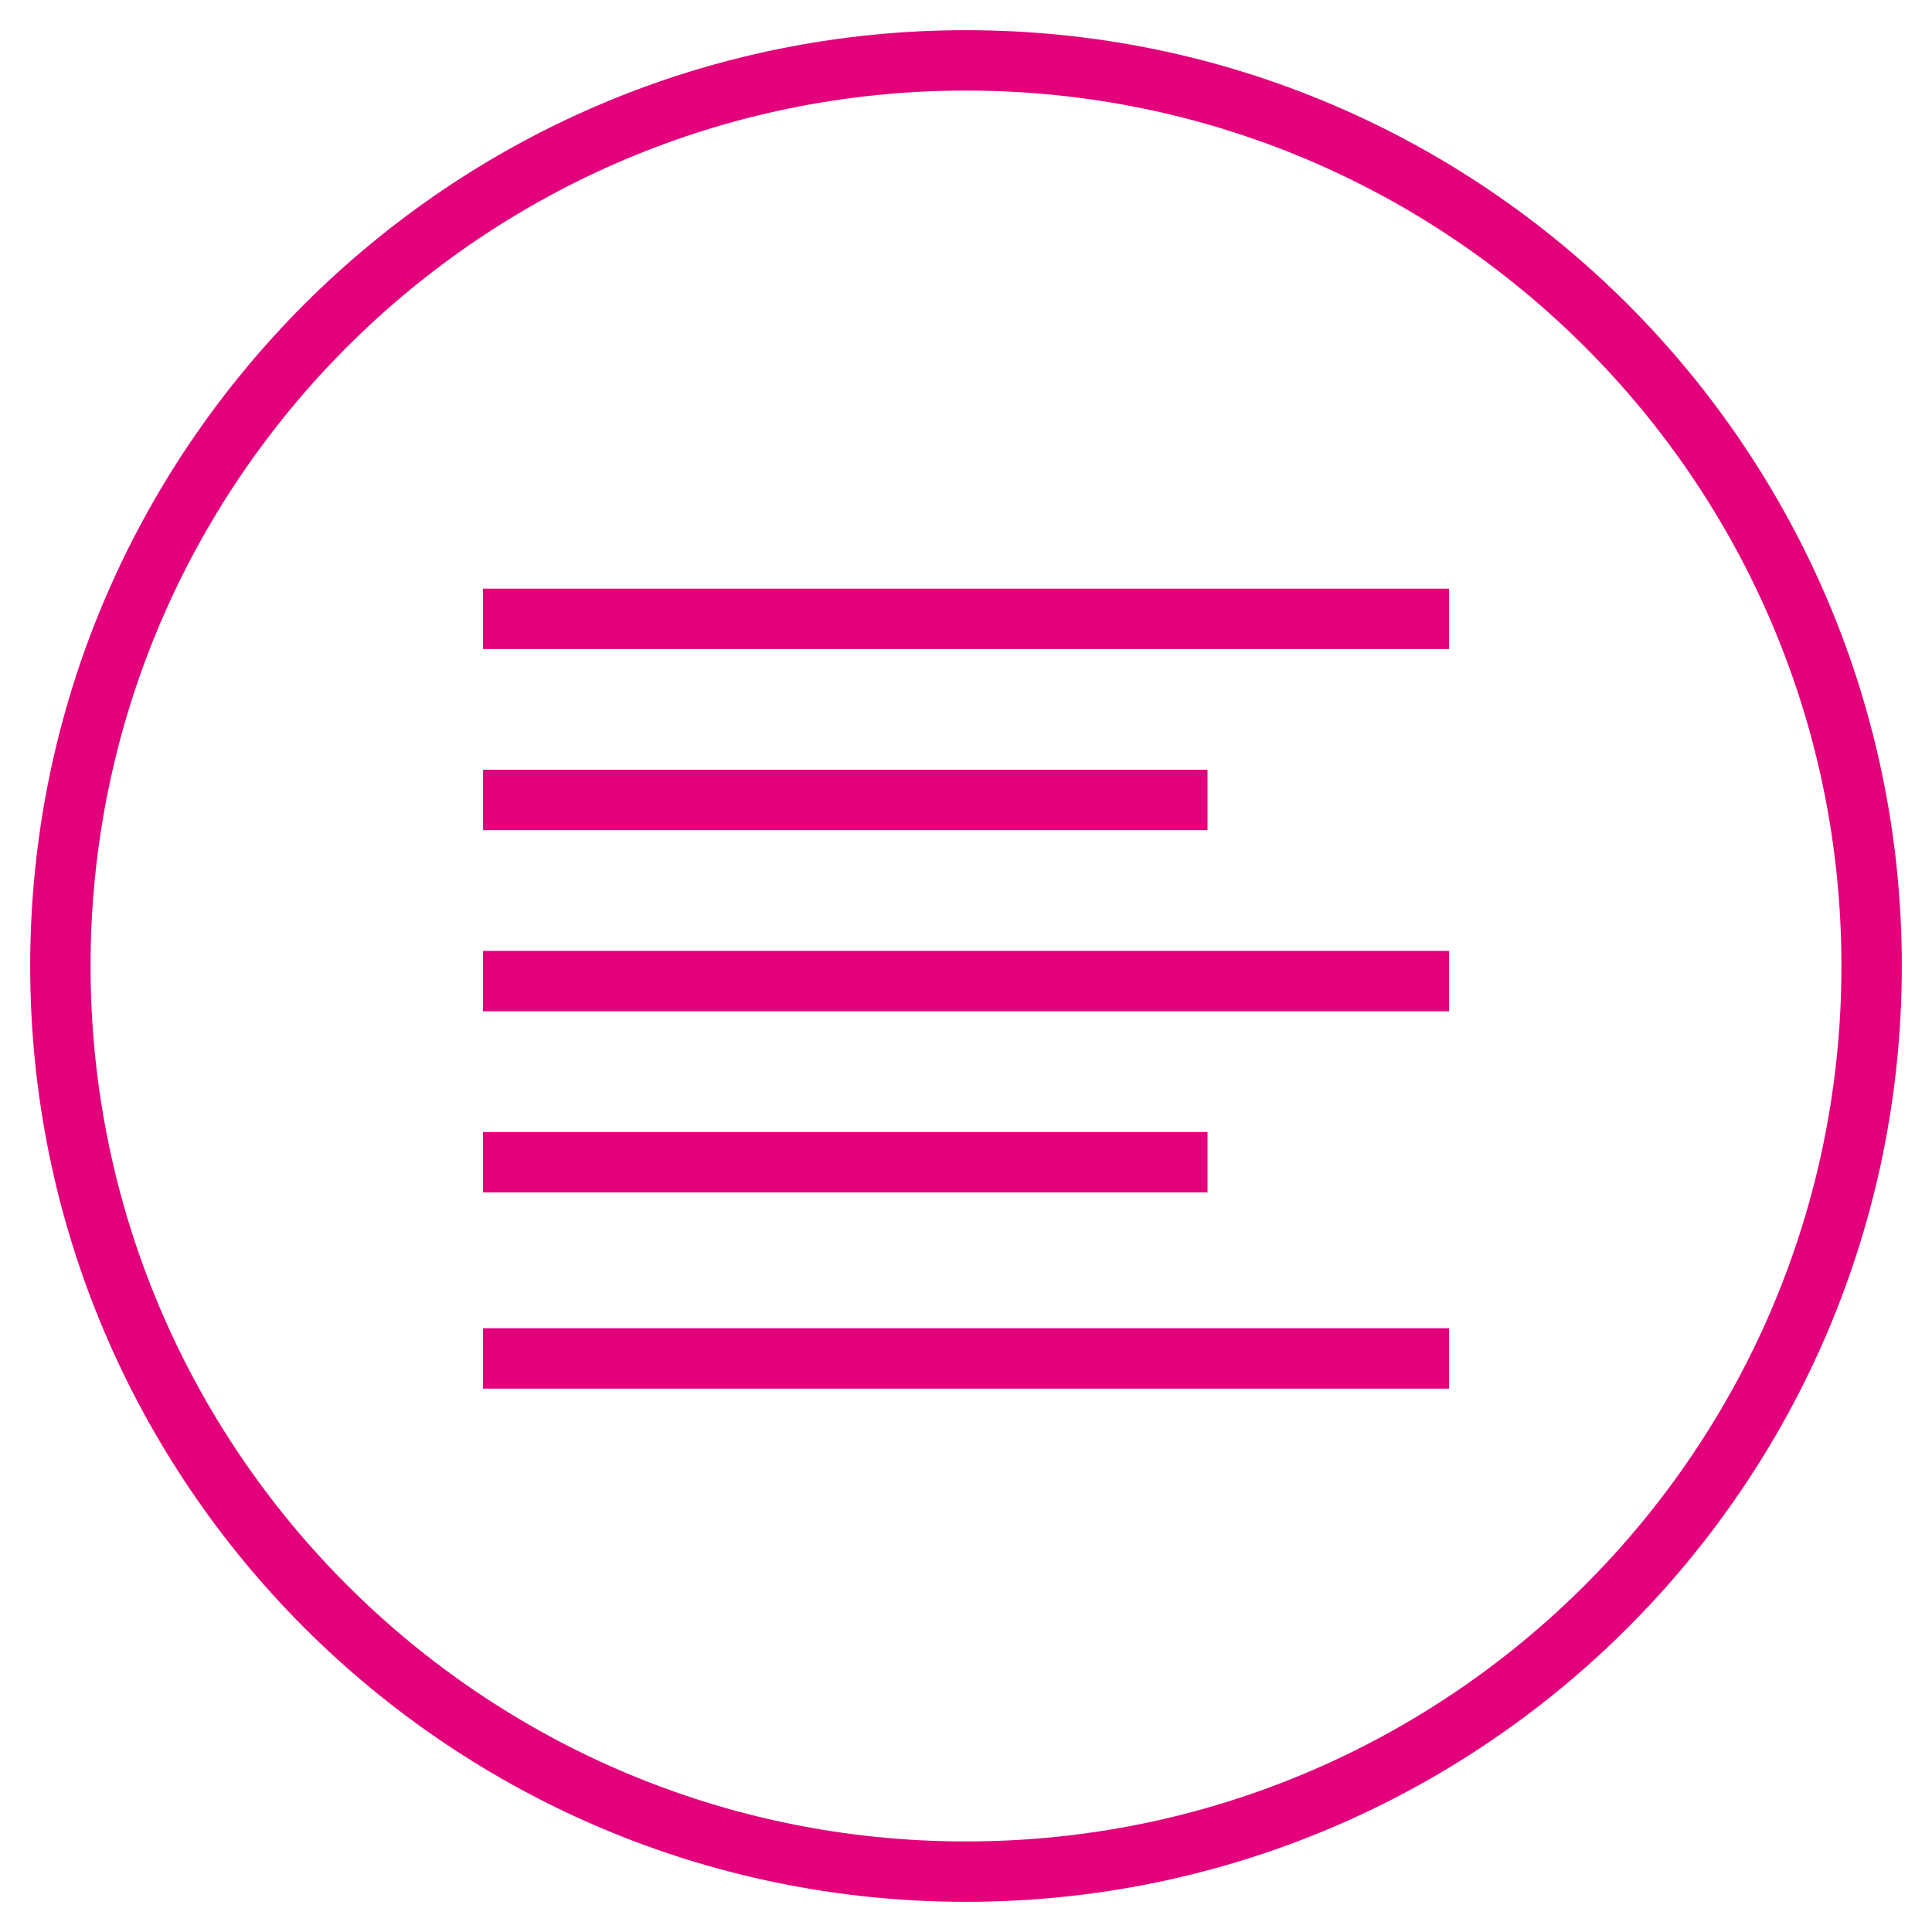
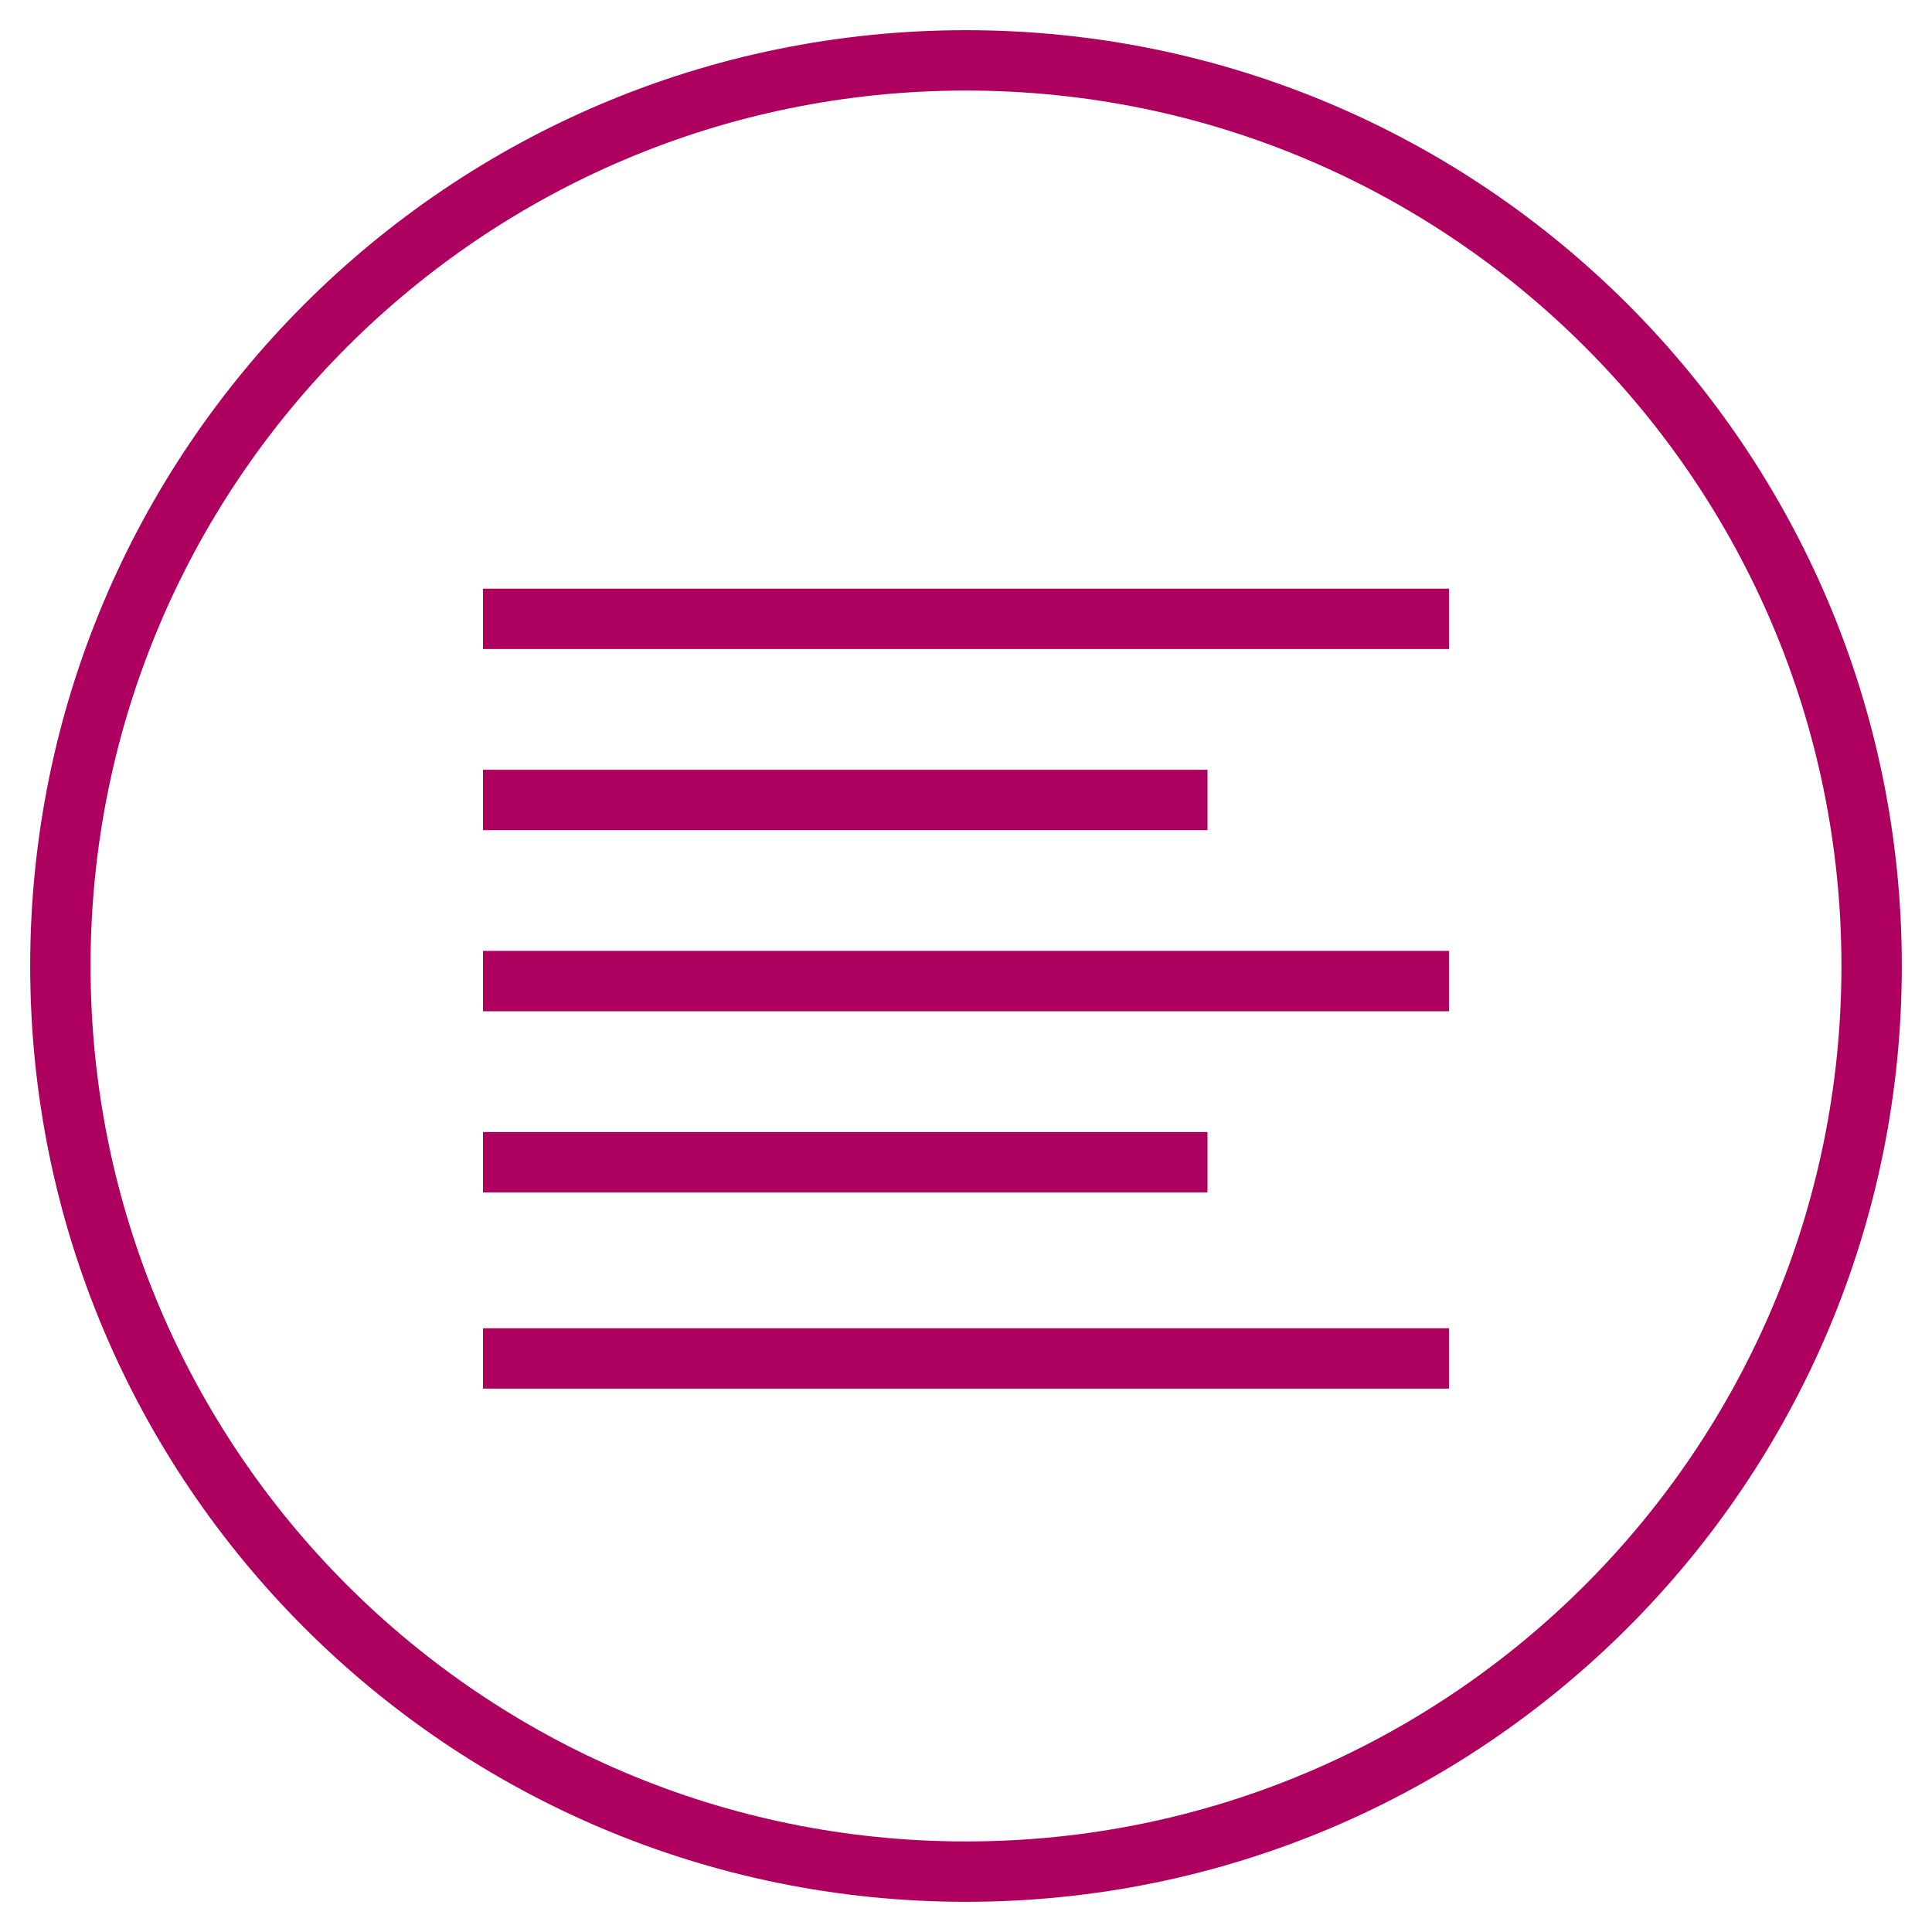
<svg xmlns="http://www.w3.org/2000/svg" width="32" height="32" viewBox="0 0 32 32" fill="none">
-   <path d="M8 10.25H24" stroke="#E2017B" strokeWidth="1.5" strokeLinecap="round" strokeLinejoin="round" />
-   <path d="M8 13.25H20" stroke="#E2017B" strokeWidth="1.5" strokeLinecap="round" strokeLinejoin="round" />
-   <path d="M8 16.25H24" stroke="#E2017B" strokeWidth="1.5" strokeLinecap="round" strokeLinejoin="round" />
-   <path d="M8 19.25H20" stroke="#E2017B" strokeWidth="1.5" strokeLinecap="round" strokeLinejoin="round" />
-   <path d="M8 22.5H24" stroke="#E2017B" strokeWidth="1.5" strokeLinecap="round" strokeLinejoin="round" />
-   <path fillRule="evenodd" clipRule="evenodd" d="M16 31C24.284 31 31 24.284 31 16C31 7.716 24.284 1 16 1C7.716 1 1 7.716 1 16C1 24.284 7.716 31 16 31Z" stroke="#E2017B" strokeWidth="1.5" />
+   <path d="M8 10.25H24" stroke="#AD005F" strokeWidth="1.5" strokeLinecap="round" strokeLinejoin="round" />
+   <path d="M8 13.25H20" stroke="#AD005F" strokeWidth="1.5" strokeLinecap="round" strokeLinejoin="round" />
+   <path d="M8 16.25H24" stroke="#AD005F" strokeWidth="1.5" strokeLinecap="round" strokeLinejoin="round" />
+   <path d="M8 19.25H20" stroke="#AD005F" strokeWidth="1.5" strokeLinecap="round" strokeLinejoin="round" />
+   <path d="M8 22.5H24" stroke="#AD005F" strokeWidth="1.5" strokeLinecap="round" strokeLinejoin="round" />
+   <path fillRule="evenodd" clipRule="evenodd" d="M16 31C24.284 31 31 24.284 31 16C31 7.716 24.284 1 16 1C7.716 1 1 7.716 1 16C1 24.284 7.716 31 16 31Z" stroke="#AD005F" strokeWidth="1.5" />
</svg>
